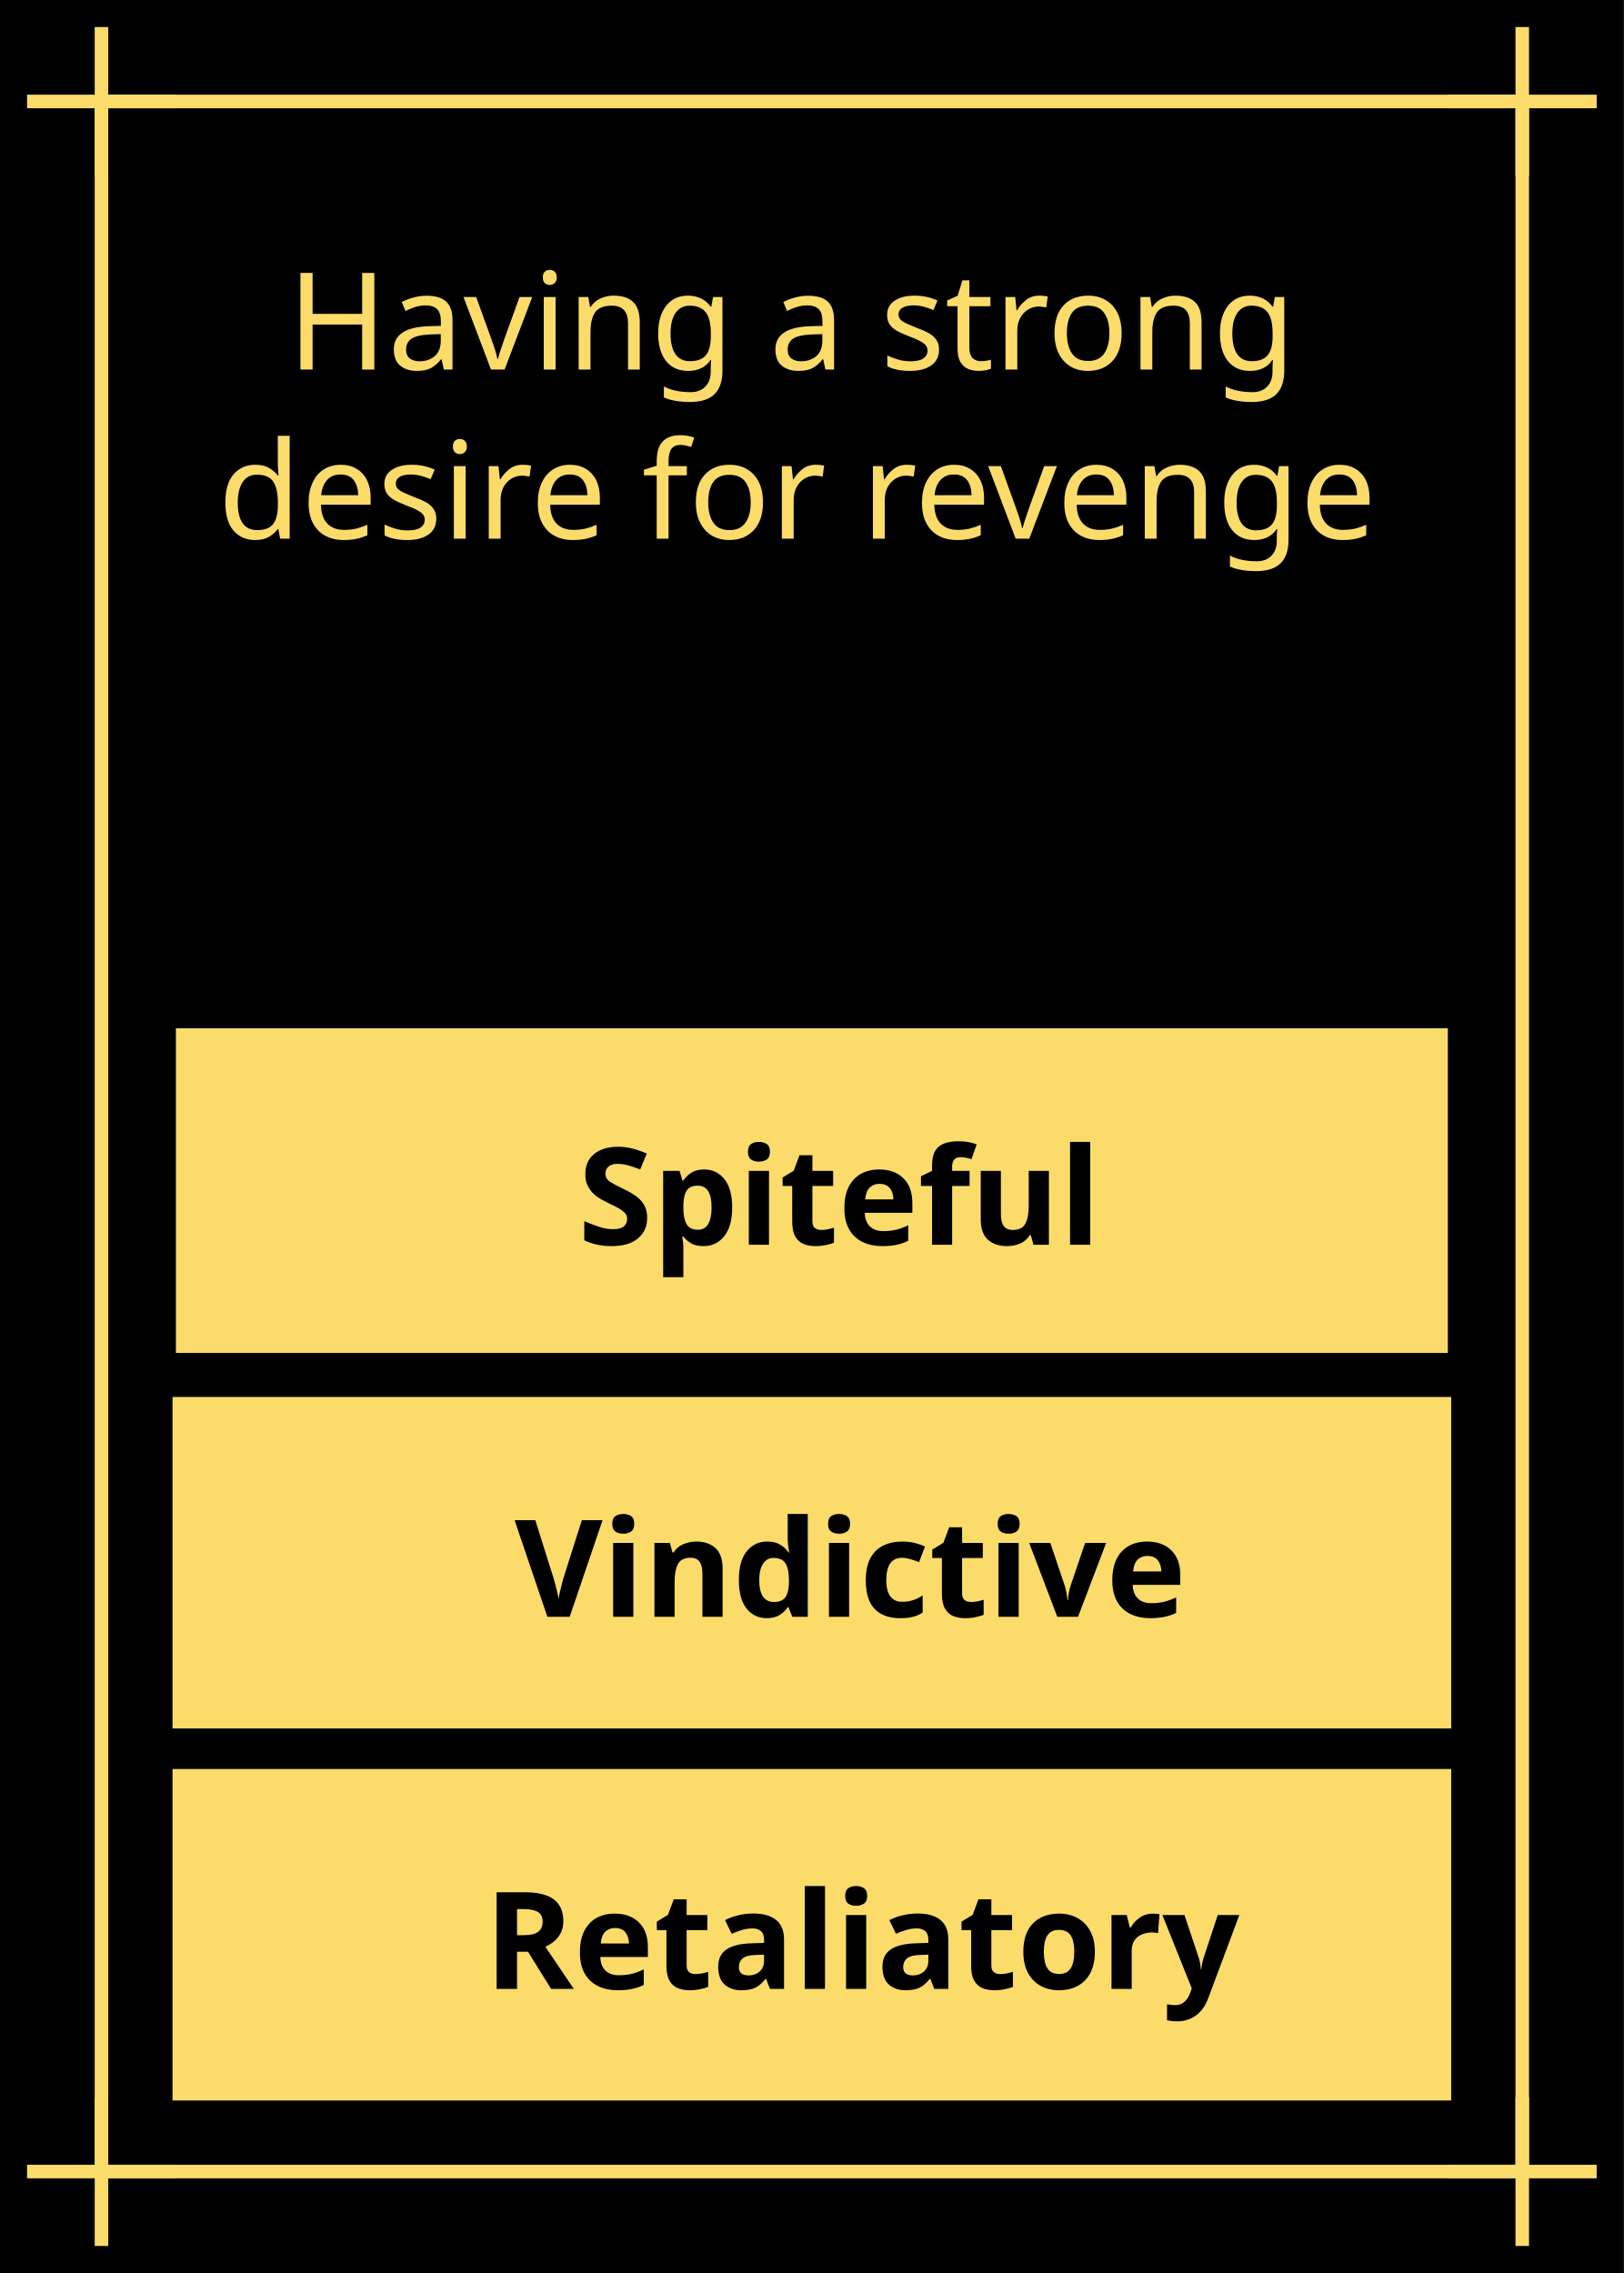
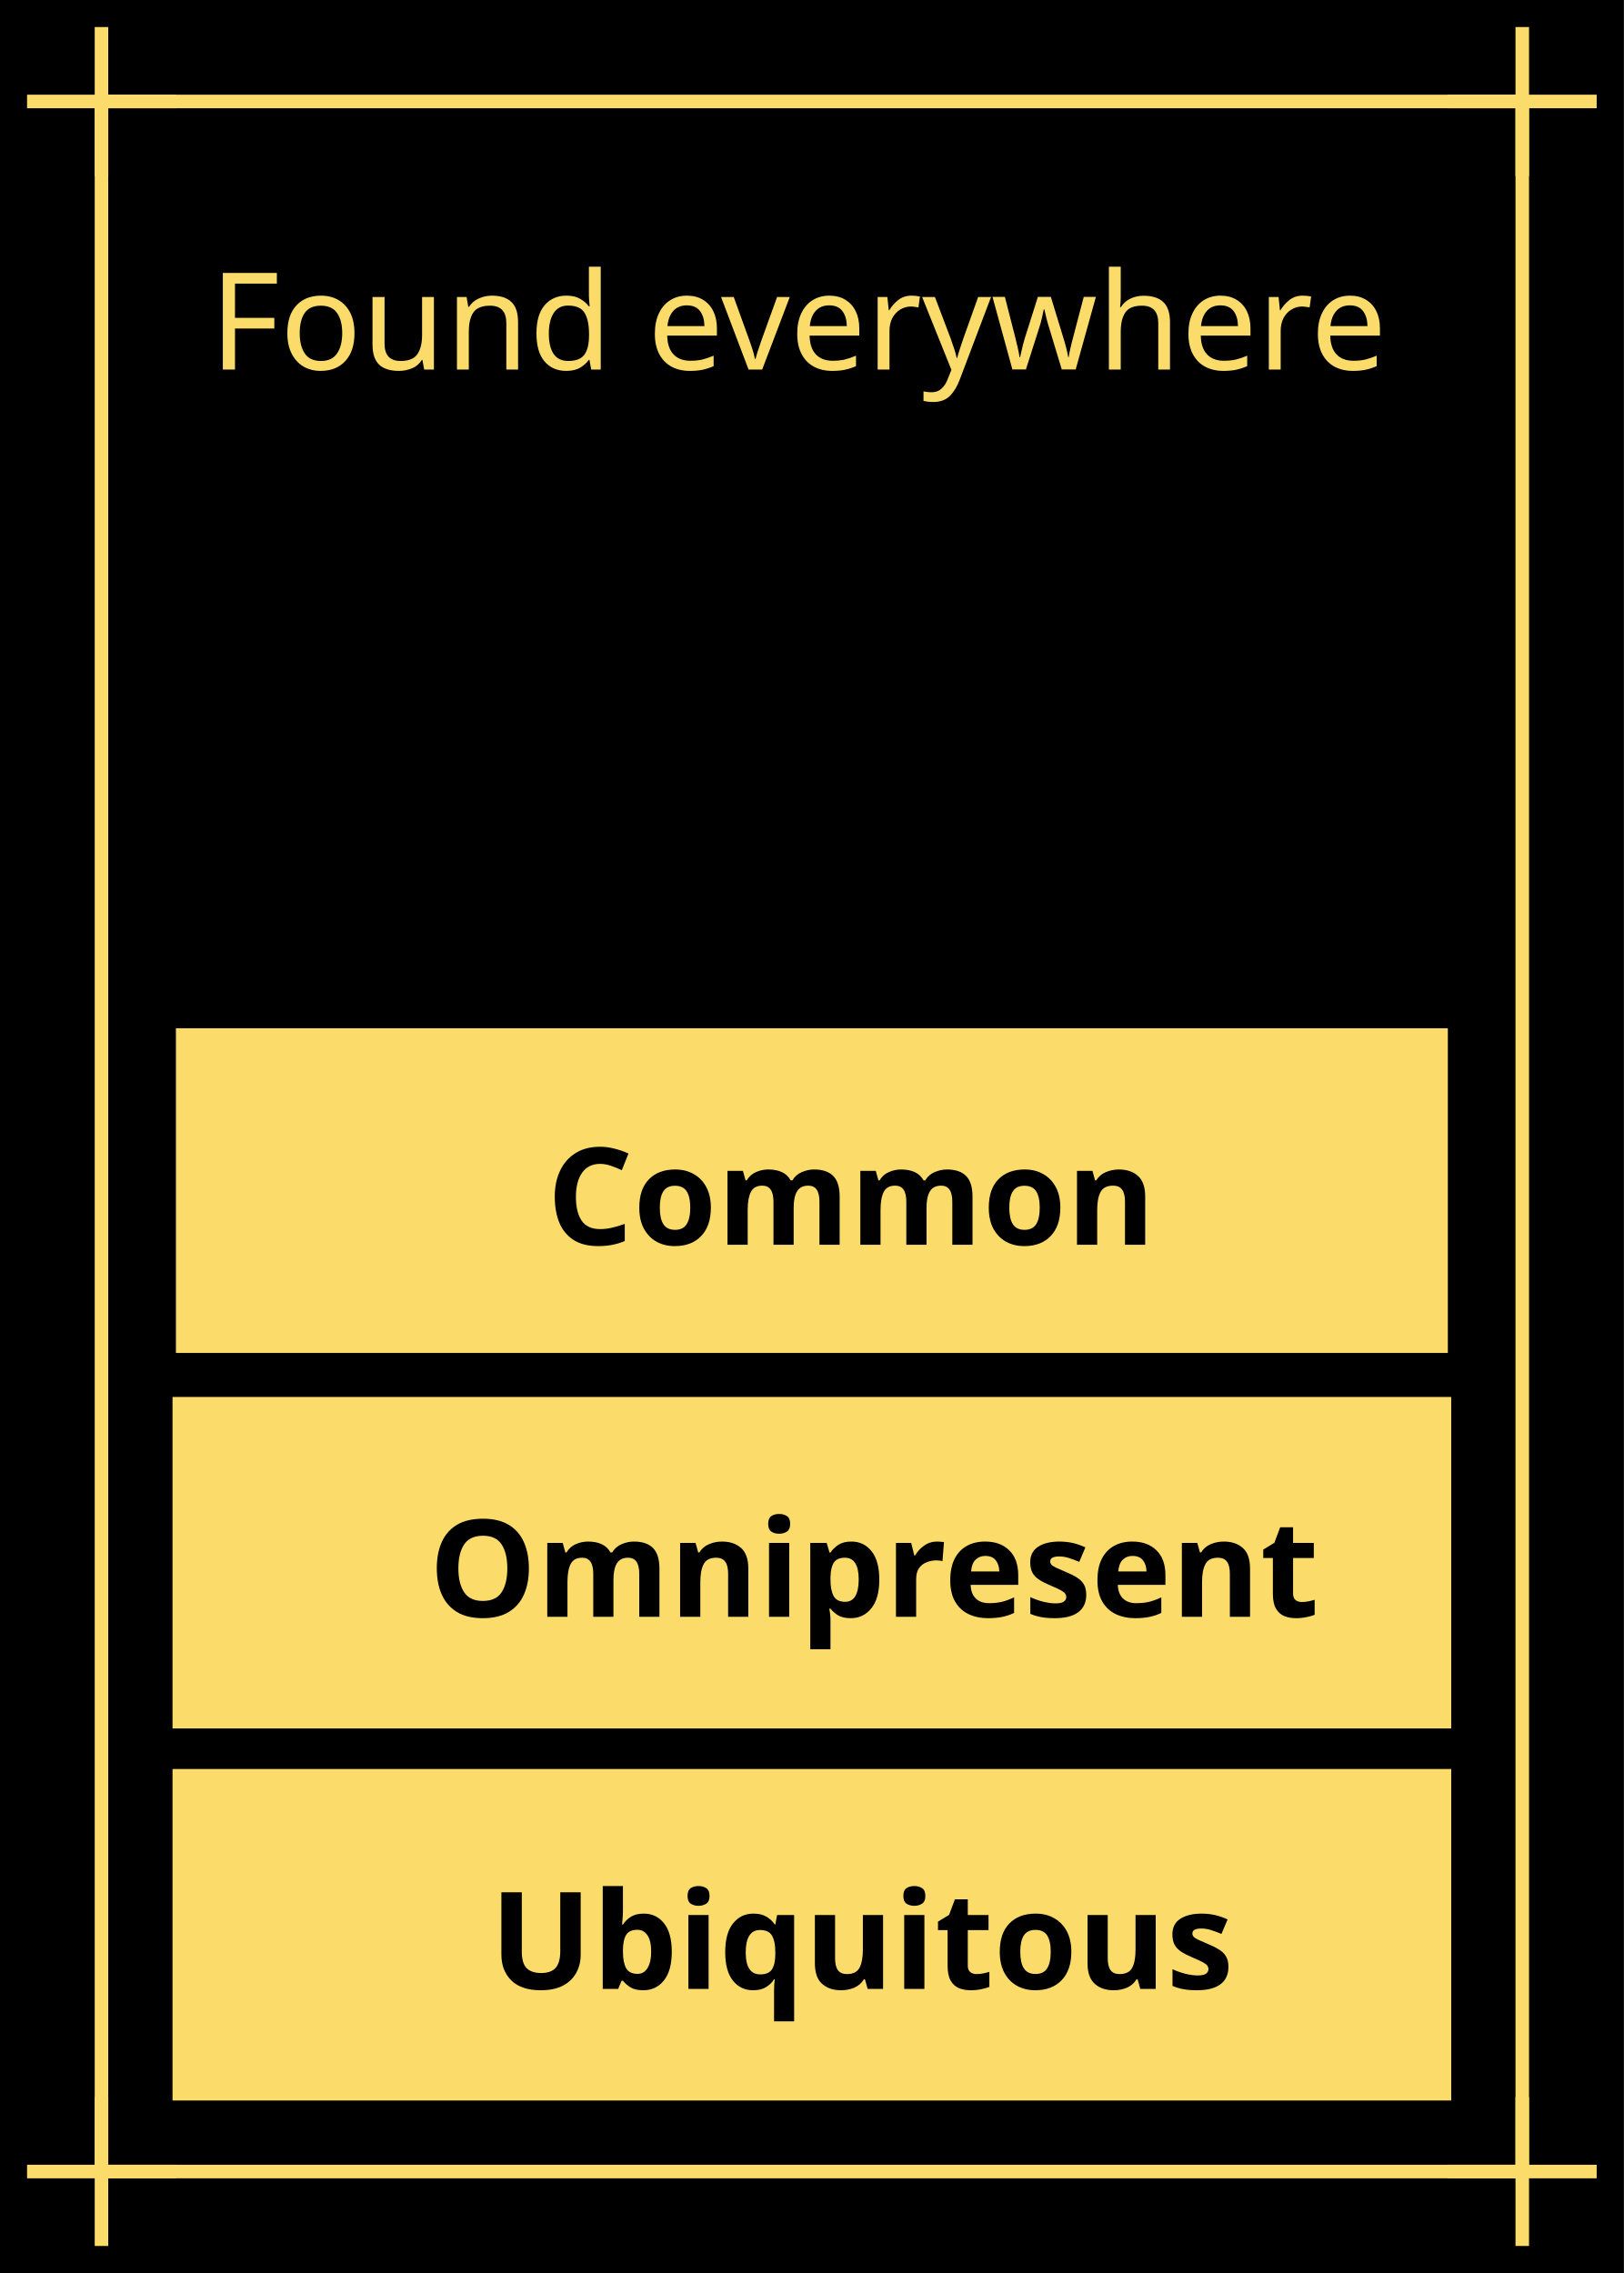
<svg xmlns="http://www.w3.org/2000/svg" width="2.5in" height="3.5in" viewBox="0 0 240 336" version="1.2" baseProfile="tiny">
  <defs>
</defs>
  <g fill="none" stroke="black" stroke-width="1" fill-rule="evenodd" stroke-linecap="square" stroke-linejoin="bevel">
    <g fill="#000000" fill-opacity="1" stroke="none" transform="matrix(1,0,0,1,0,0)" font-family=".AppleSystemUIFont" font-size="17.333" font-weight="400" font-style="normal">
      <rect x="0" y="0" width="240" height="336" />
    </g>
    <g fill="#000000" fill-opacity="1" stroke="none" transform="matrix(1,0,0,1,0,0)" font-family=".AppleSystemUIFont" font-size="17.333" font-weight="400" font-style="normal">
      <rect x="0" y="0" width="240" height="336" />
    </g>
    <g fill="#000000" fill-opacity="1" stroke="#fbdc6a" stroke-opacity="1" stroke-width="2" stroke-linecap="square" stroke-linejoin="bevel" transform="matrix(1,0,0,1,0,0)" font-family=".AppleSystemUIFont" font-size="17.333" font-weight="400" font-style="normal">
      <rect x="15" y="15" width="210" height="306" />
      <polyline fill="none" vector-effect="none" points="5,15 25,15 " />
      <polyline fill="none" vector-effect="none" points="15,5 15,25 " />
      <polyline fill="none" vector-effect="none" points="215,15 235,15 " />
      <polyline fill="none" vector-effect="none" points="225,5 225,25 " />
      <polyline fill="none" vector-effect="none" points="5,321 25,321 " />
      <polyline fill="none" vector-effect="none" points="15,311 15,331 " />
      <polyline fill="none" vector-effect="none" points="215,321 235,321 " />
      <polyline fill="none" vector-effect="none" points="225,311 225,331 " />
    </g>
    <g fill="#000000" fill-opacity="1" stroke="#fbdc6a" stroke-opacity="1" stroke-width="1" stroke-linecap="square" stroke-linejoin="bevel" transform="matrix(1,0,0,1,0,0)" font-family="Arbutus Slab" font-size="20" font-weight="400" font-style="normal">
-       <text fill="#fbdc6a" fill-opacity="1" stroke="none" xml:space="preserve" x="42.469" y="54.625" font-family="Arbutus Slab" font-size="20" font-weight="400" font-style="normal">Having a strong</text>
-       <text fill="#fbdc6a" fill-opacity="1" stroke="none" xml:space="preserve" x="32.219" y="79.625" font-family="Arbutus Slab" font-size="20" font-weight="400" font-style="normal">desire for revenge</text>
+       <text fill="#fbdc6a" fill-opacity="1" stroke="none" xml:space="preserve" x="31" y="54.625" font-family="Arbutus Slab" font-size="20" font-weight="400" font-style="normal">Found everywhere</text>
    </g>
    <g fill="#fbdc6a" fill-opacity="1" stroke="#000000" stroke-opacity="1" stroke-width="2" stroke-linecap="square" stroke-linejoin="bevel" transform="matrix(1,0,0,1,0,0)" font-family="Barlow" font-size="20" font-weight="700" font-style="normal">
      <rect x="25" y="151" width="190" height="50" />
    </g>
    <g fill="#fbdc6a" fill-opacity="1" stroke="#000000" stroke-opacity="1" stroke-width="1" stroke-linecap="square" stroke-linejoin="bevel" transform="matrix(1,0,0,1,0,0)" font-family="Barlow" font-size="20" font-weight="700" font-style="normal">
-       <text fill="#000000" fill-opacity="1" stroke="none" xml:space="preserve" x="85.438" y="184" font-family="Barlow" font-size="20" font-weight="700" font-style="normal">Spiteful</text>
+       <text fill="#000000" fill-opacity="1" stroke="none" xml:space="preserve" x="80.844" y="184" font-family="Barlow" font-size="20" font-weight="700" font-style="normal">Common</text>
      <rect x="25" y="206" width="190" height="50" />
-       <text fill="#000000" fill-opacity="1" stroke="none" xml:space="preserve" x="76.062" y="239" font-family="Barlow" font-size="20" font-weight="700" font-style="normal">Vindictive</text>
+       <text fill="#000000" fill-opacity="1" stroke="none" xml:space="preserve" x="63.406" y="239" font-family="Barlow" font-size="20" font-weight="700" font-style="normal">Omnipresent</text>
      <rect x="25" y="261" width="190" height="50" />
-       <text fill="#000000" fill-opacity="1" stroke="none" xml:space="preserve" x="71.609" y="294" font-family="Barlow" font-size="20" font-weight="700" font-style="normal">Retaliatory</text>
+       <text fill="#000000" fill-opacity="1" stroke="none" xml:space="preserve" x="72.406" y="294" font-family="Barlow" font-size="20" font-weight="700" font-style="normal">Ubiquitous</text>
    </g>
  </g>
</svg>
